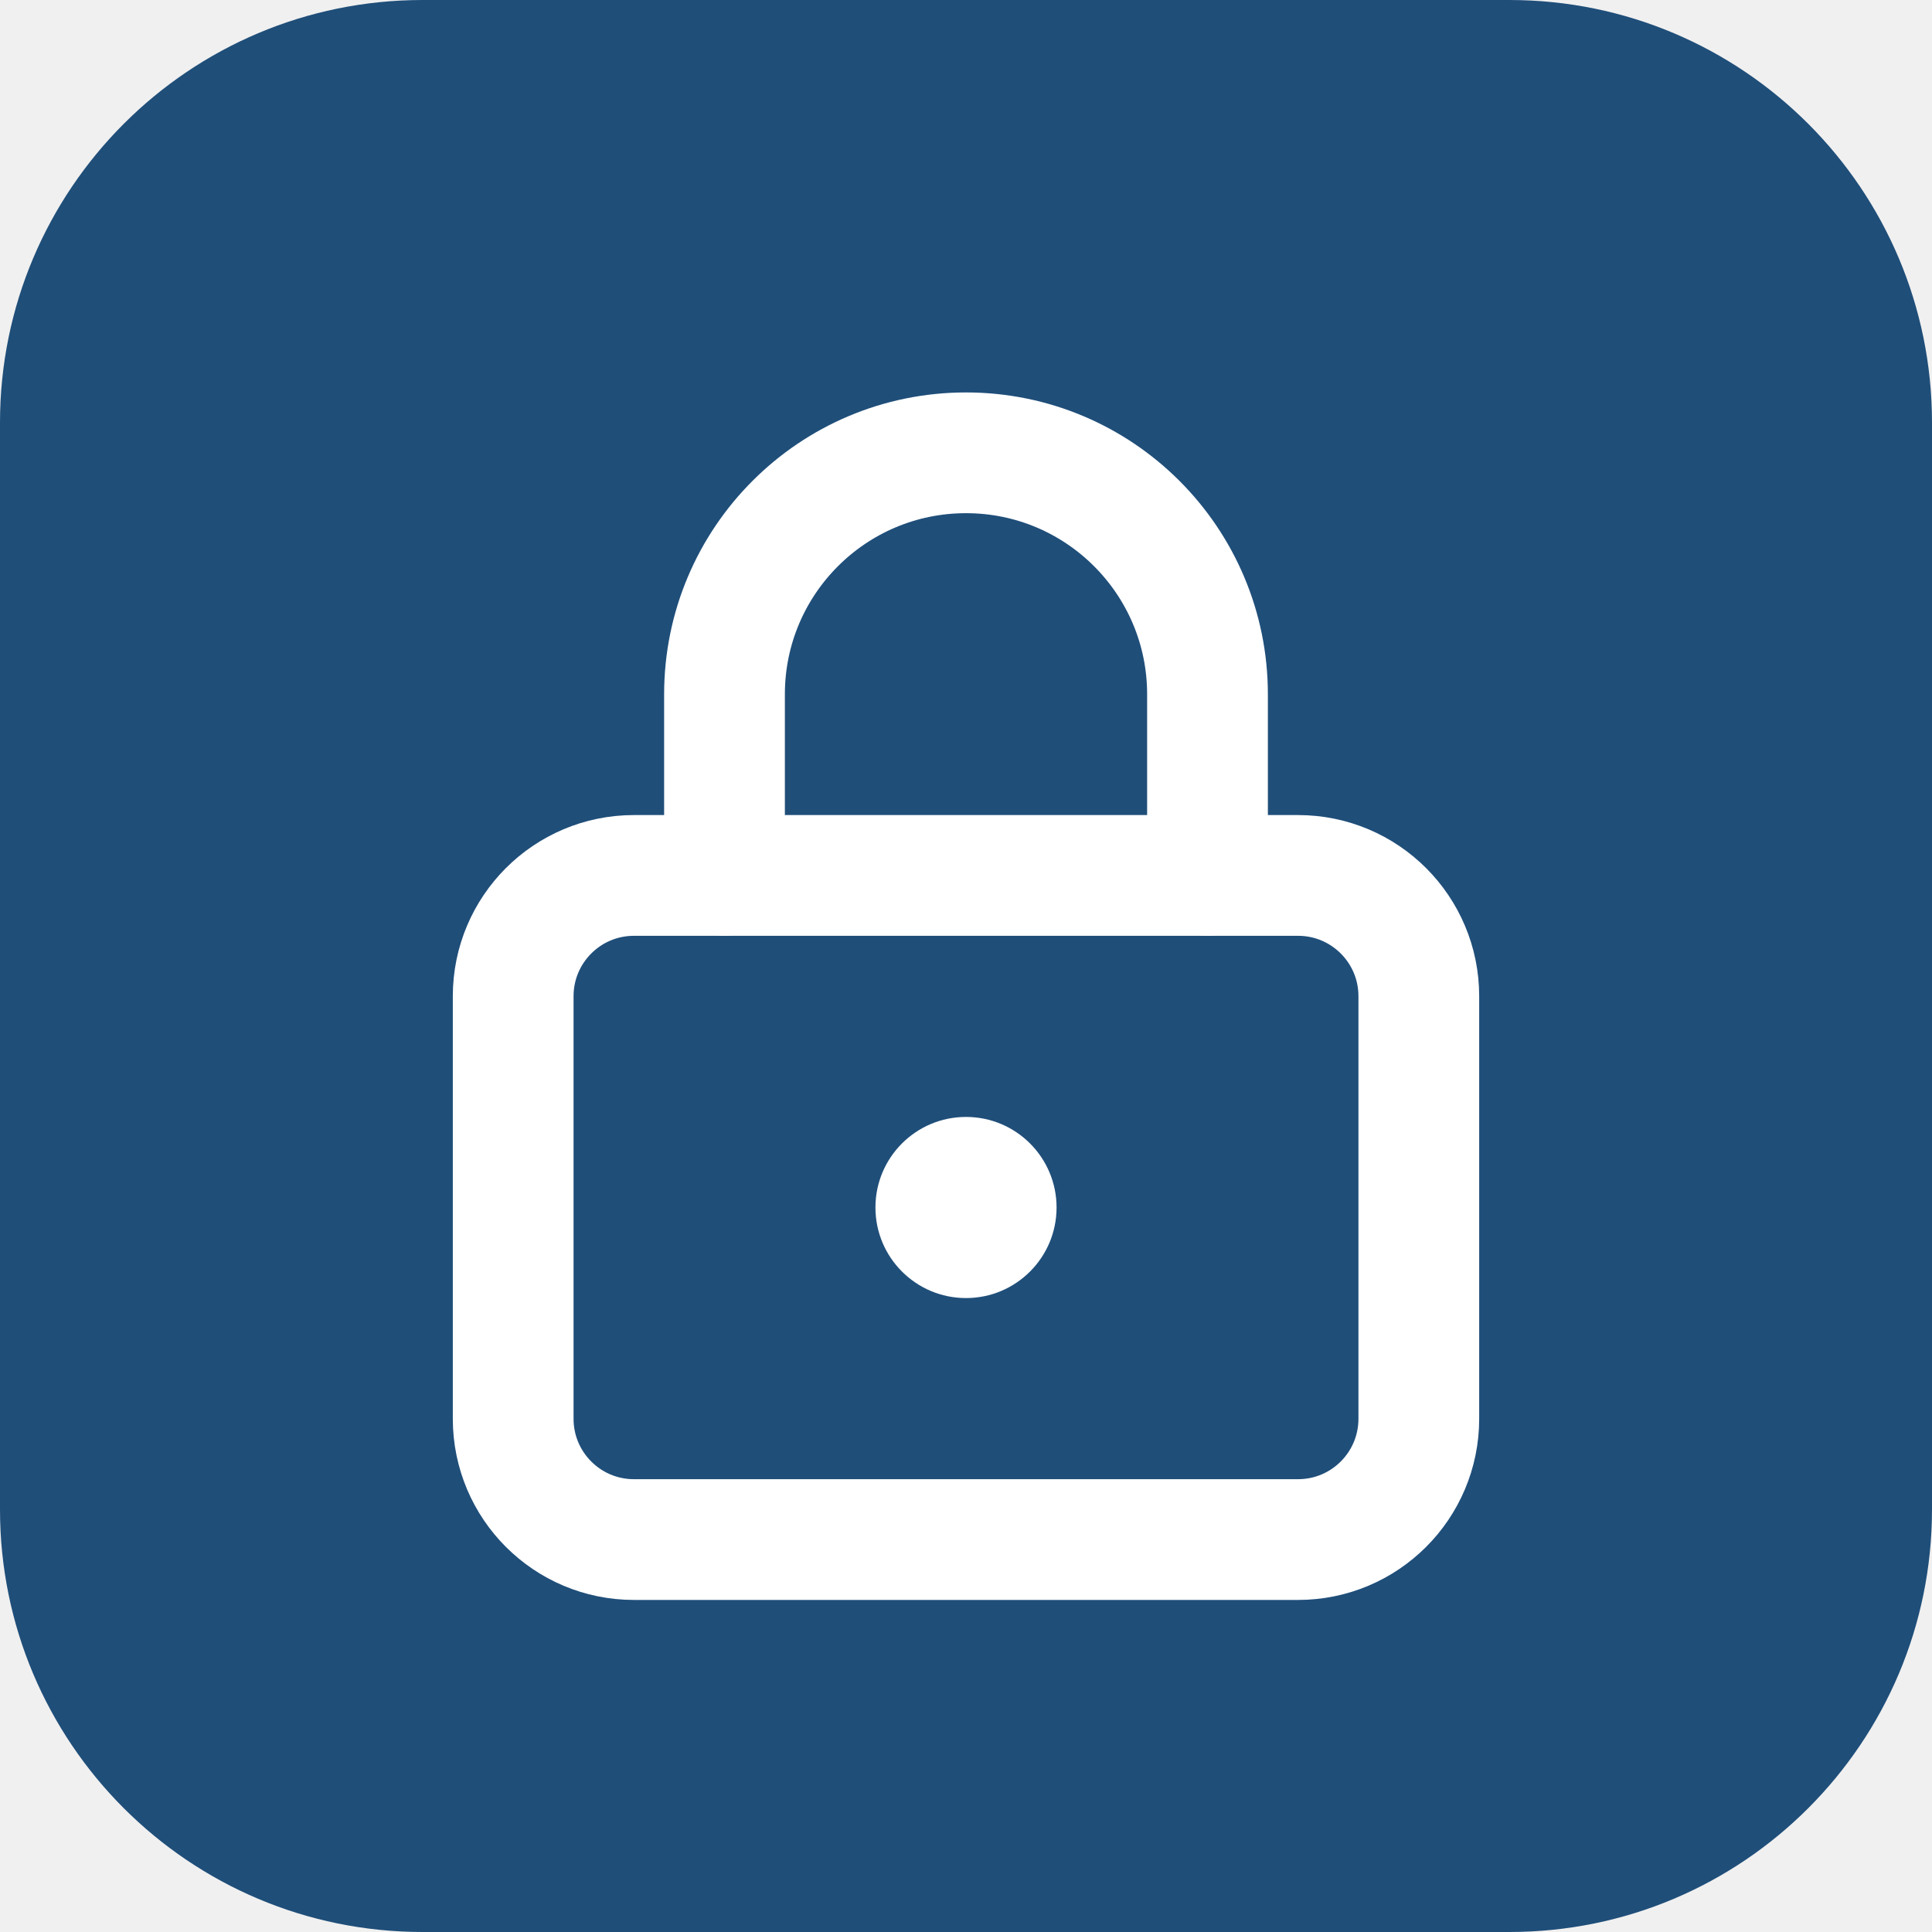
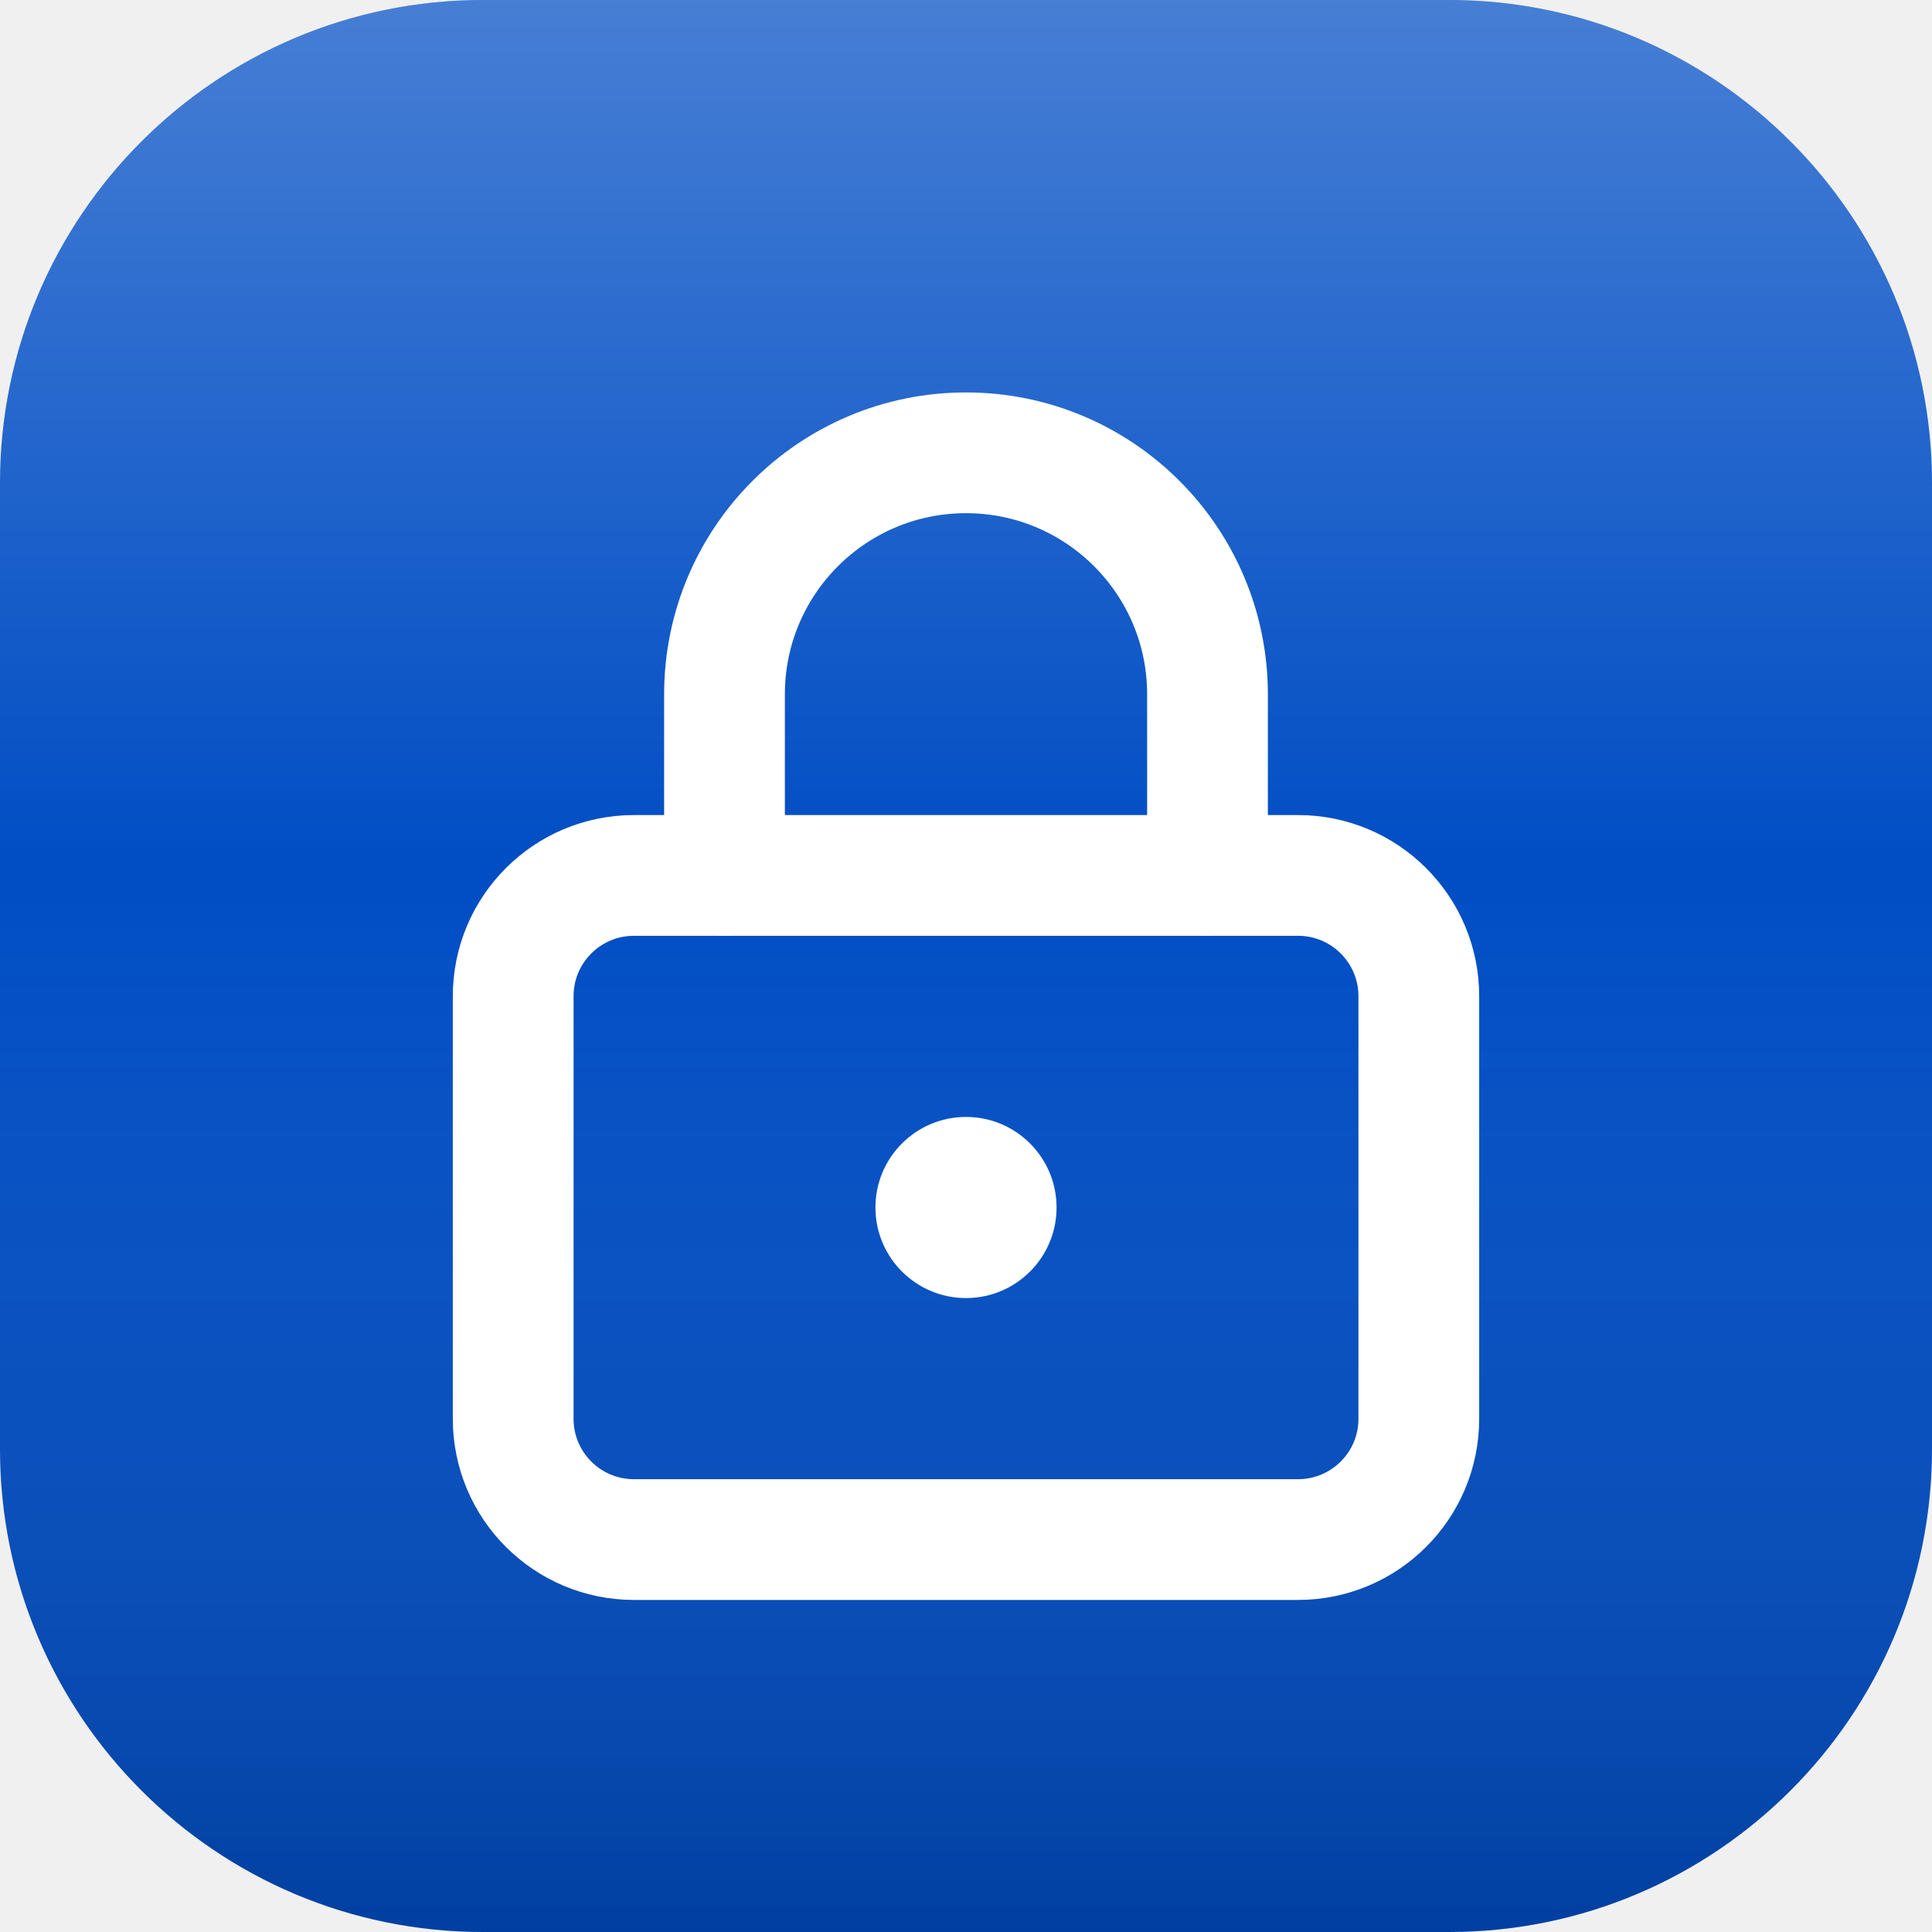
<svg xmlns="http://www.w3.org/2000/svg" viewBox="0 0 64 64">
-   <rect width="64" height="64" rx="14" fill="#1f4e79" />
+   <defs>
+     <linearGradient id="gloss" x1="0" y1="0" x2="0" y2="1">
+       <stop offset="0" stop-color="#ffffff" stop-opacity="0.28" />
+       <stop offset="0.45" stop-color="#ffffff" stop-opacity="0" />
+       <stop offset="1" stop-color="#000000" stop-opacity="0.18" />
+     </linearGradient>
+   </defs>
+   <rect width="64" height="64" rx="16" fill="#004dc4" />
+   <rect width="64" height="64" rx="16" fill="url(#gloss)" />
  <rect x="17" y="29" width="30" height="22" rx="4" fill="none" stroke="#ffffff" stroke-width="4" />
  <path d="M24 29v-6a8 8 0 0 1 16 0v6" fill="none" stroke="#ffffff" stroke-width="4" stroke-linecap="round" />
  <circle cx="32" cy="40" r="3" fill="#ffffff" />
</svg>
